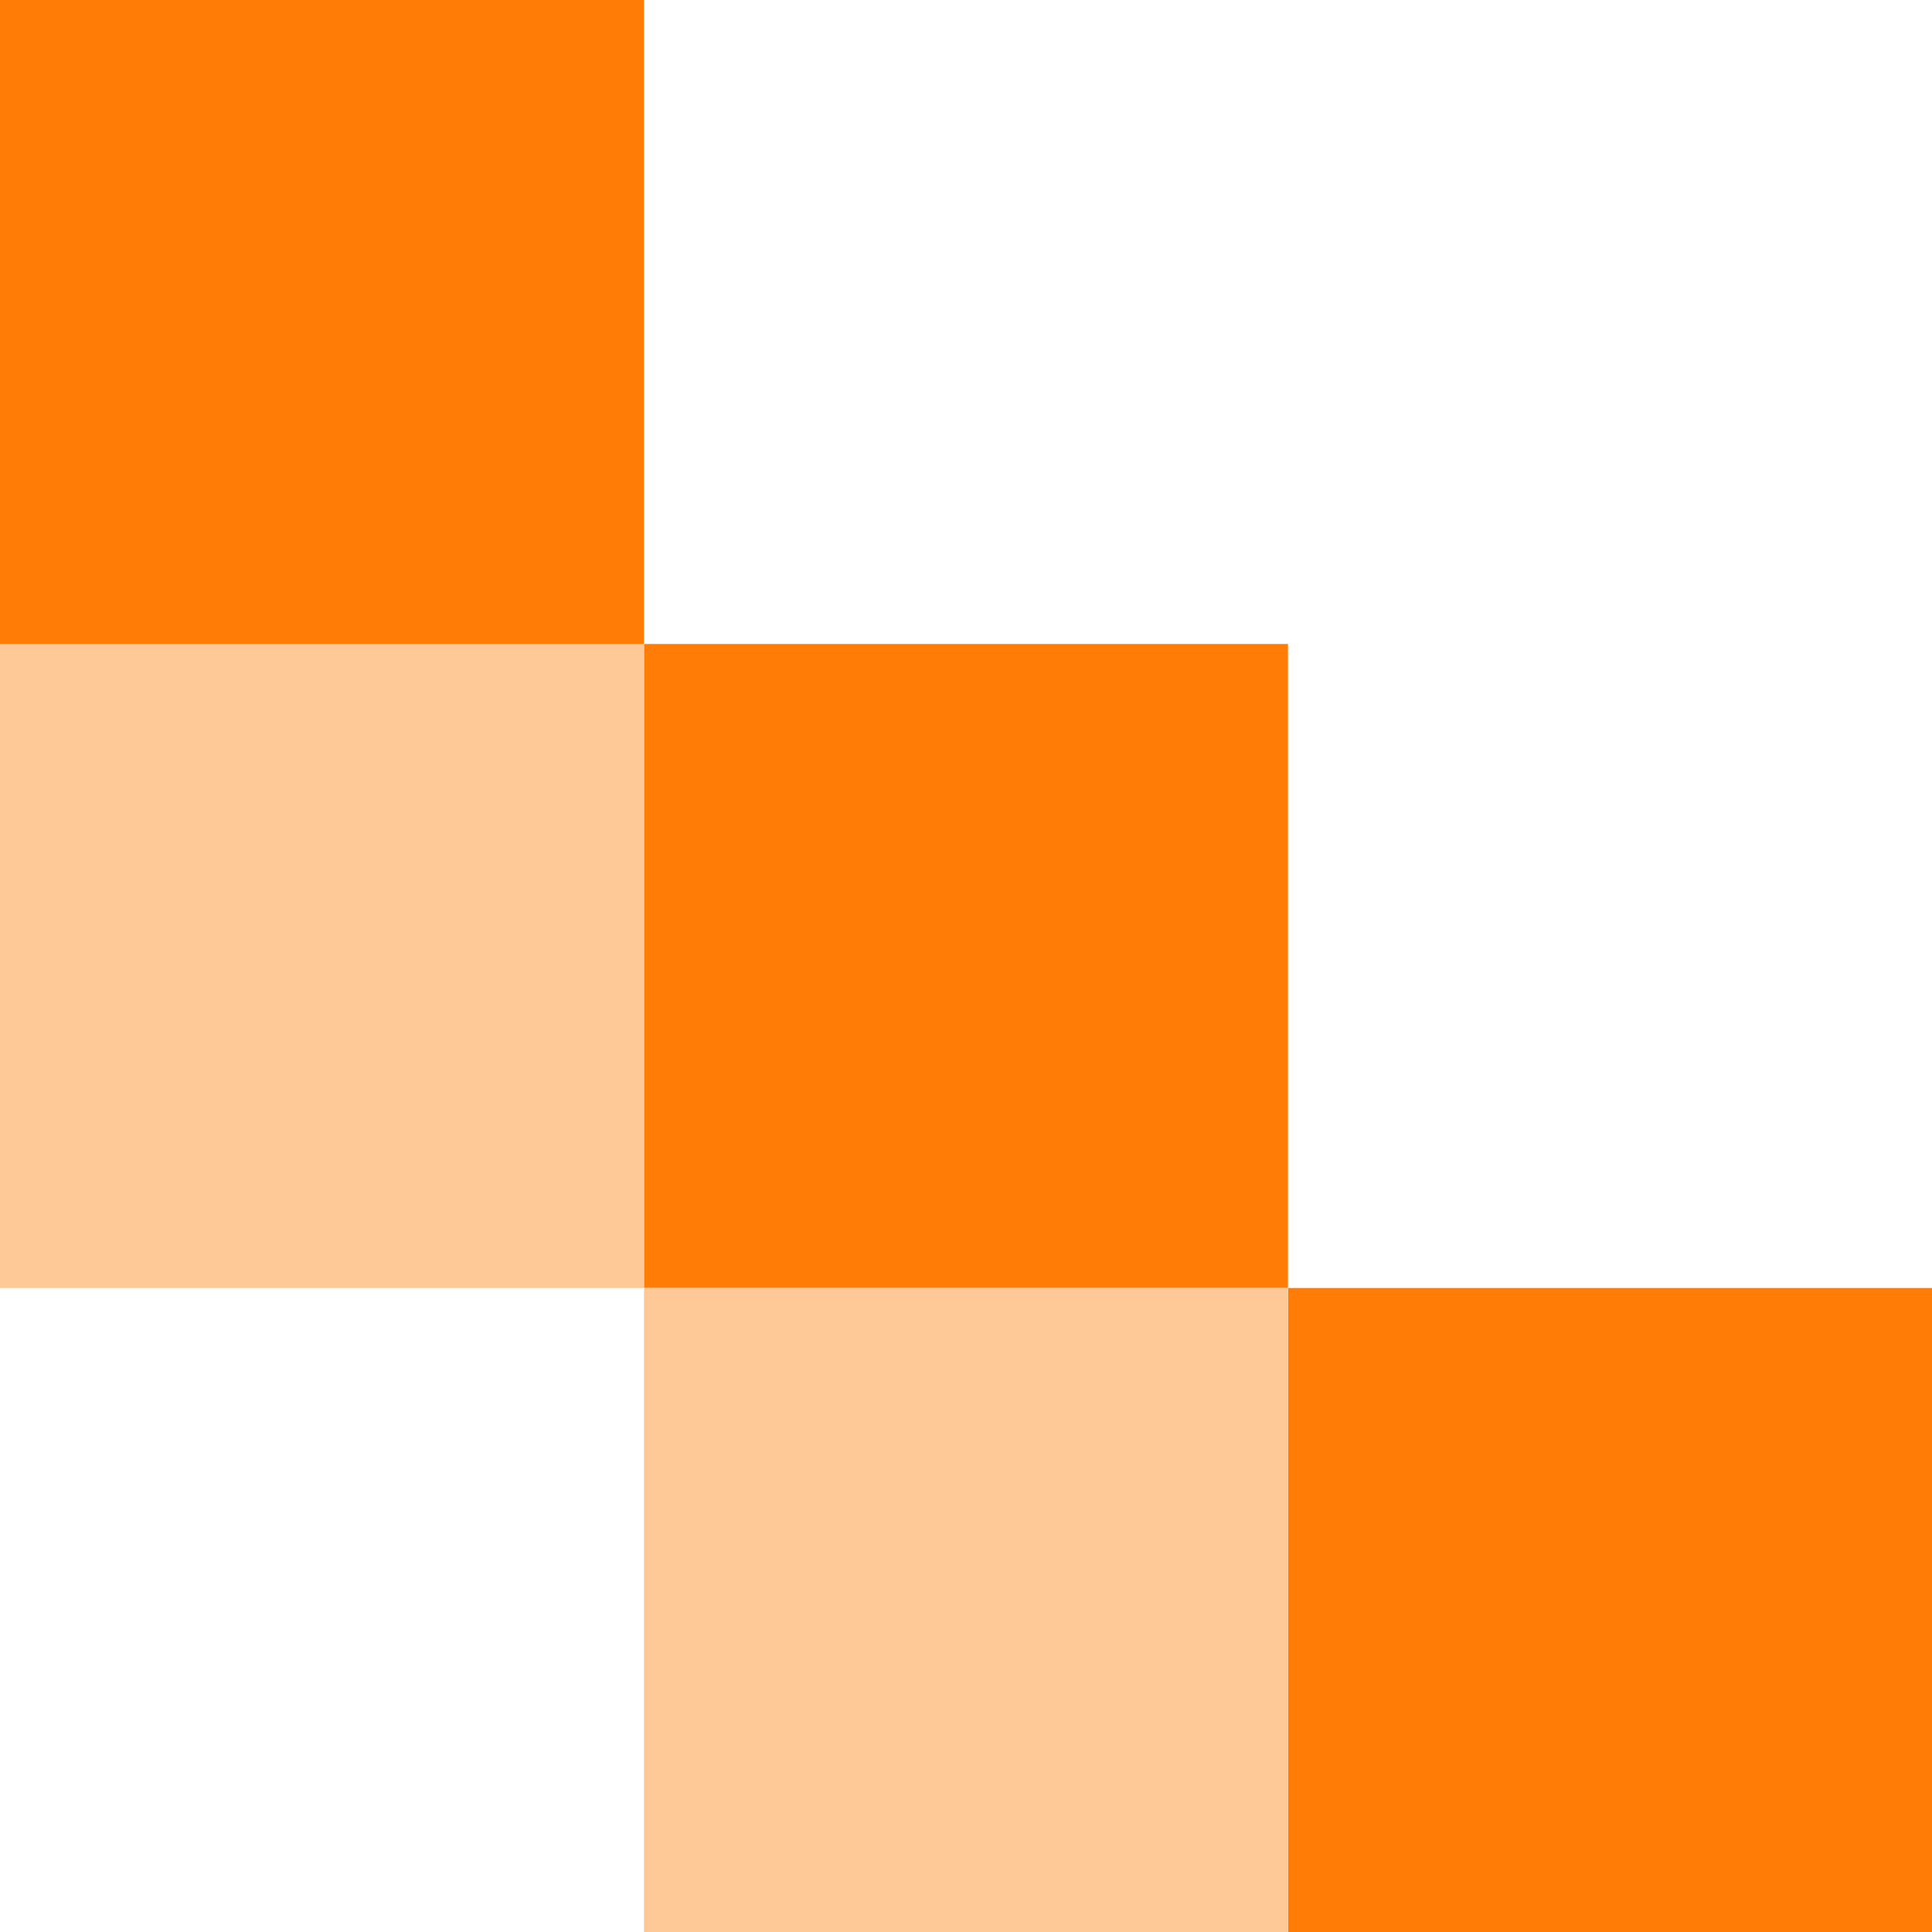
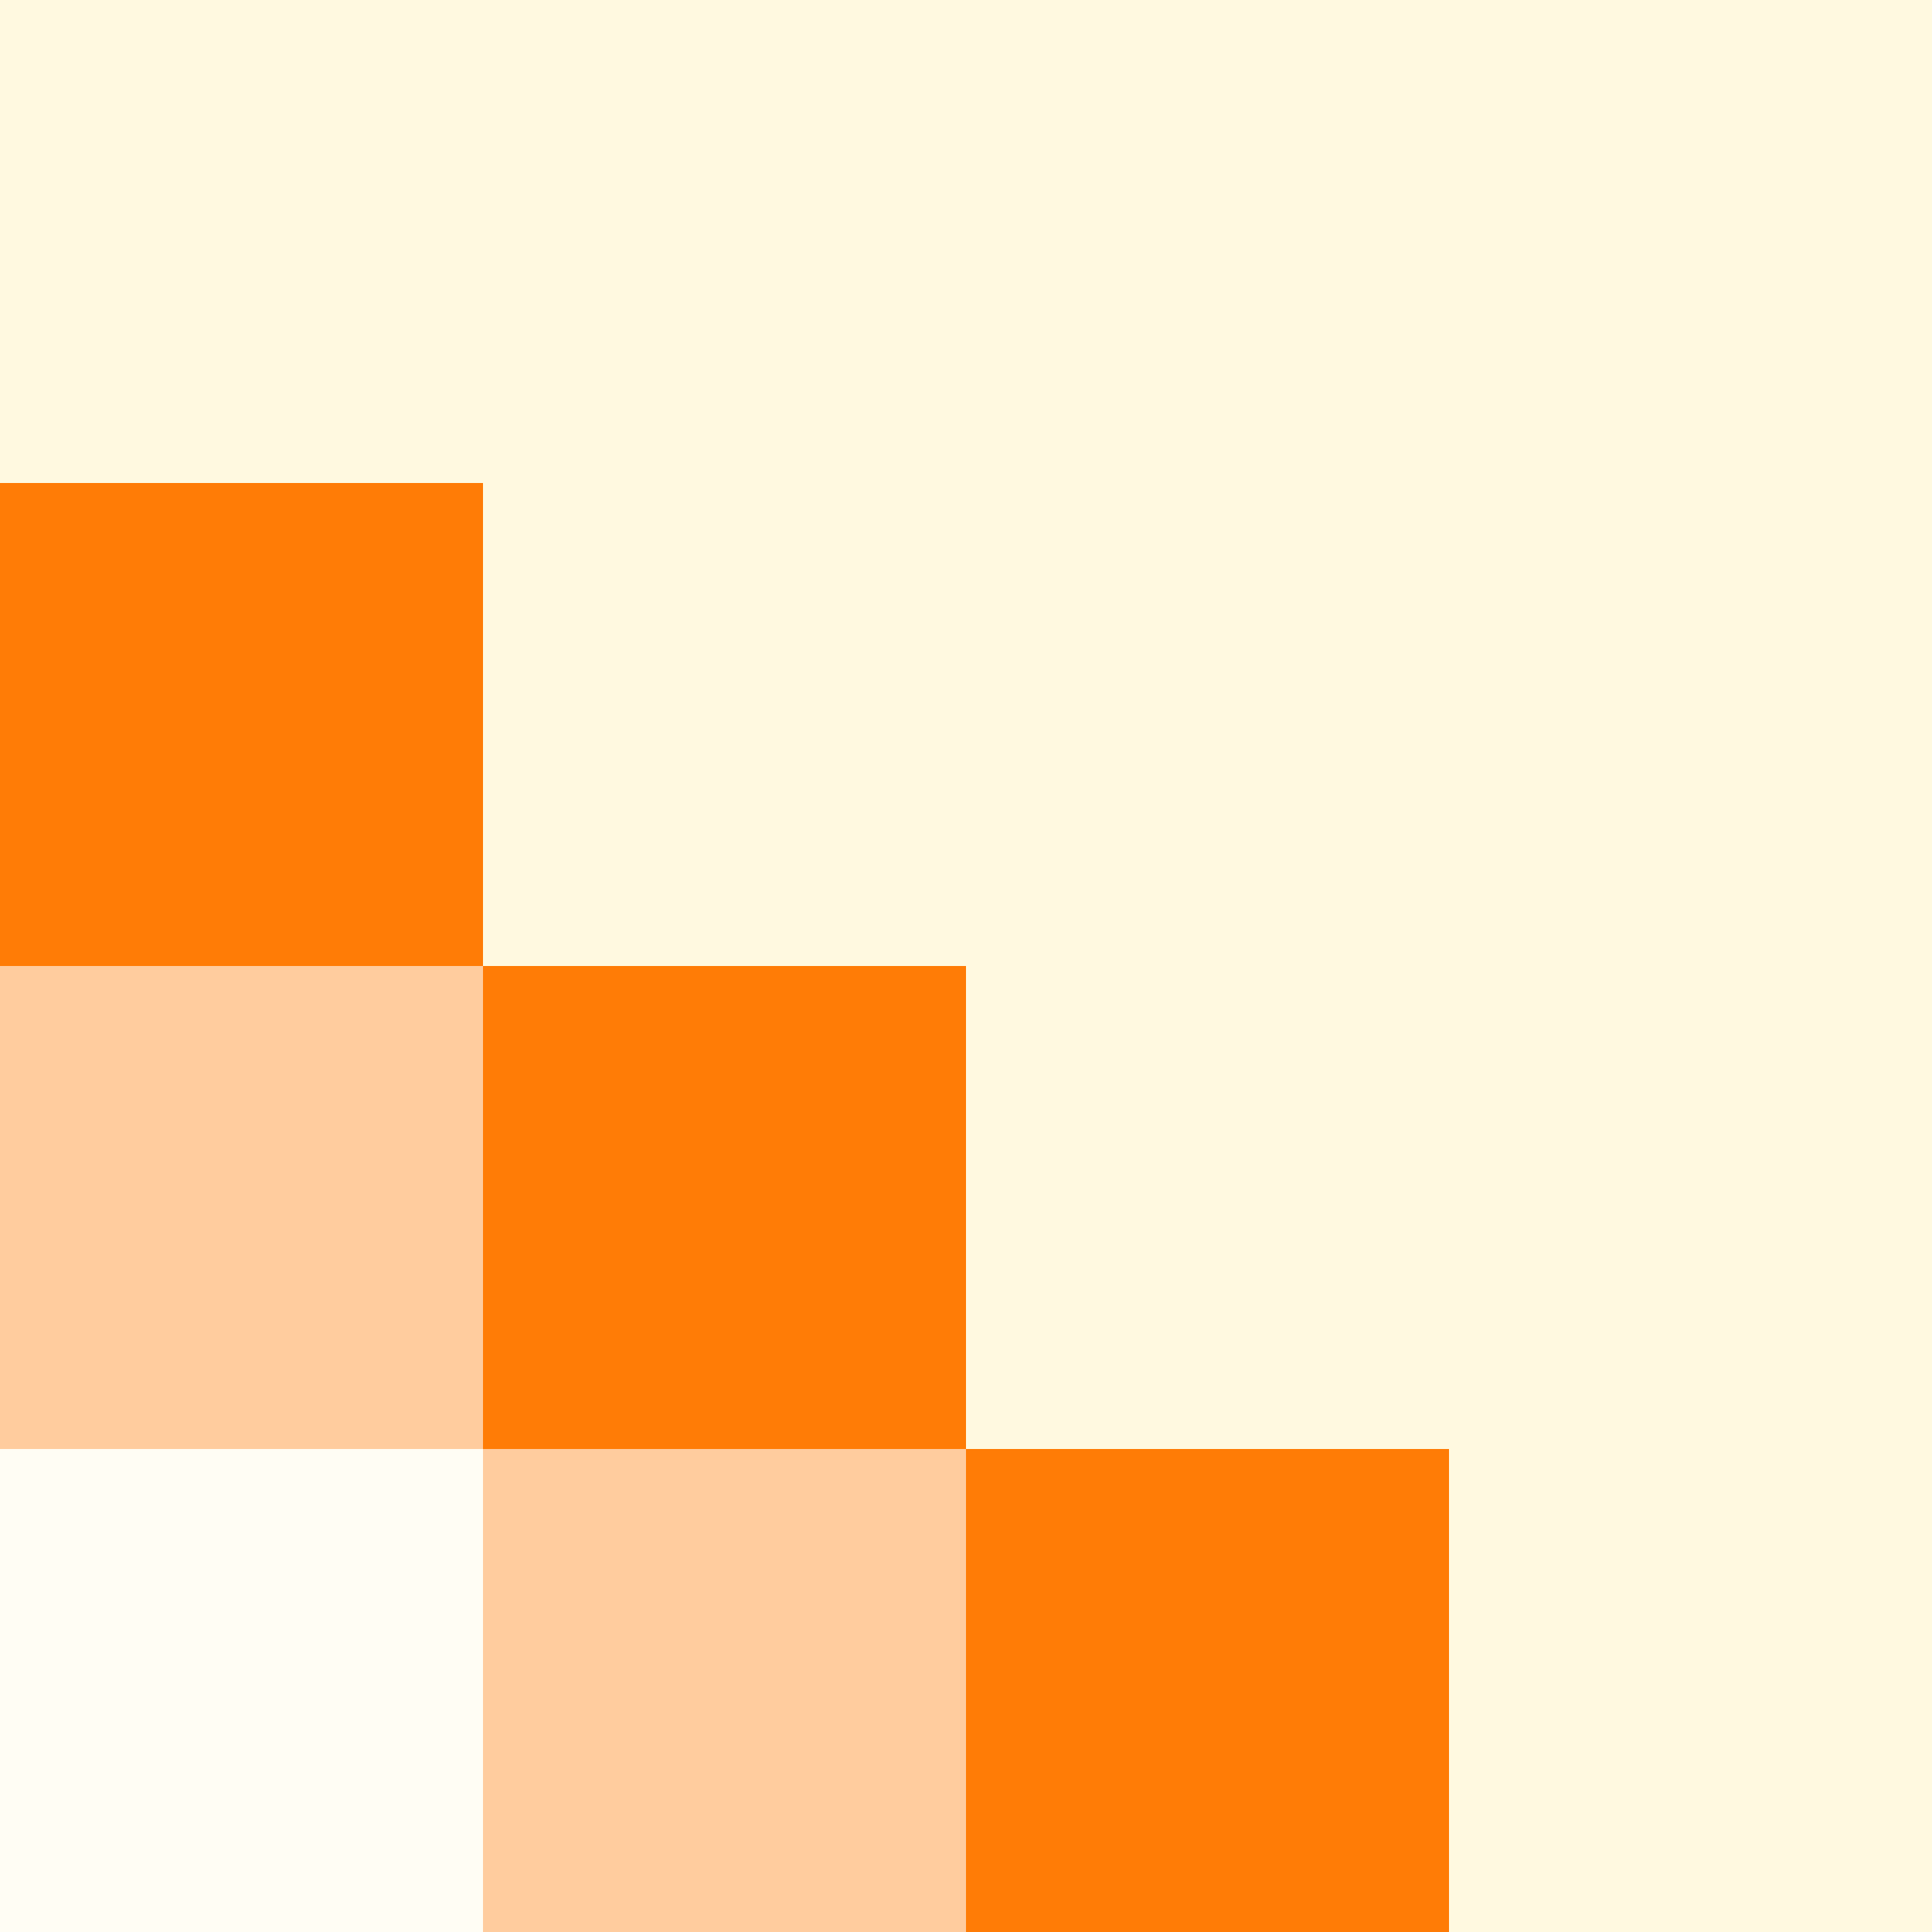
- <svg xmlns="http://www.w3.org/2000/svg" width="12" height="12" viewBox="0 0 12 12" fill="none">
-   <rect x="8" y="4" width="4" height="4" transform="rotate(90 8 4)" fill="#FF7C06" />
-   <rect x="12" y="8" width="4" height="4" transform="rotate(90 12 8)" fill="#FF7C06" />
-   <rect x="8" y="8" width="4" height="4" transform="rotate(90 8 8)" fill="#FFC897" />
-   <rect x="4" y="4" width="4" height="4" transform="rotate(90 4 4)" fill="#FFC897" />
-   <rect x="4" width="4" height="4" transform="rotate(90 4 0)" fill="#FF7C06" />
+ <svg xmlns="http://www.w3.org/2000/svg" width="16" height="16" viewBox="0 0 16 16" fill="none">
+   <rect x="16" width="16" height="16" transform="rotate(90 16 0)" fill="#FFF9E0" />
+   <rect x="4" y="12" width="4" height="4" transform="rotate(90 4 12)" fill="#FFFDF4" />
+   <rect x="8" y="12" width="4" height="4" transform="rotate(90 8 12)" fill="#FFCC9E" />
+   <rect x="4" y="8" width="4" height="4" transform="rotate(90 4 8)" fill="#FFCC9E" />
+   <rect x="4" y="4" width="4" height="4" transform="rotate(90 4 4)" fill="#FF7C06" />
+   <rect x="8" y="8" width="4" height="4" transform="rotate(90 8 8)" fill="#FF7C06" />
+   <rect x="12" y="12" width="4" height="4" transform="rotate(90 12 12)" fill="#FF7C06" />
</svg>
